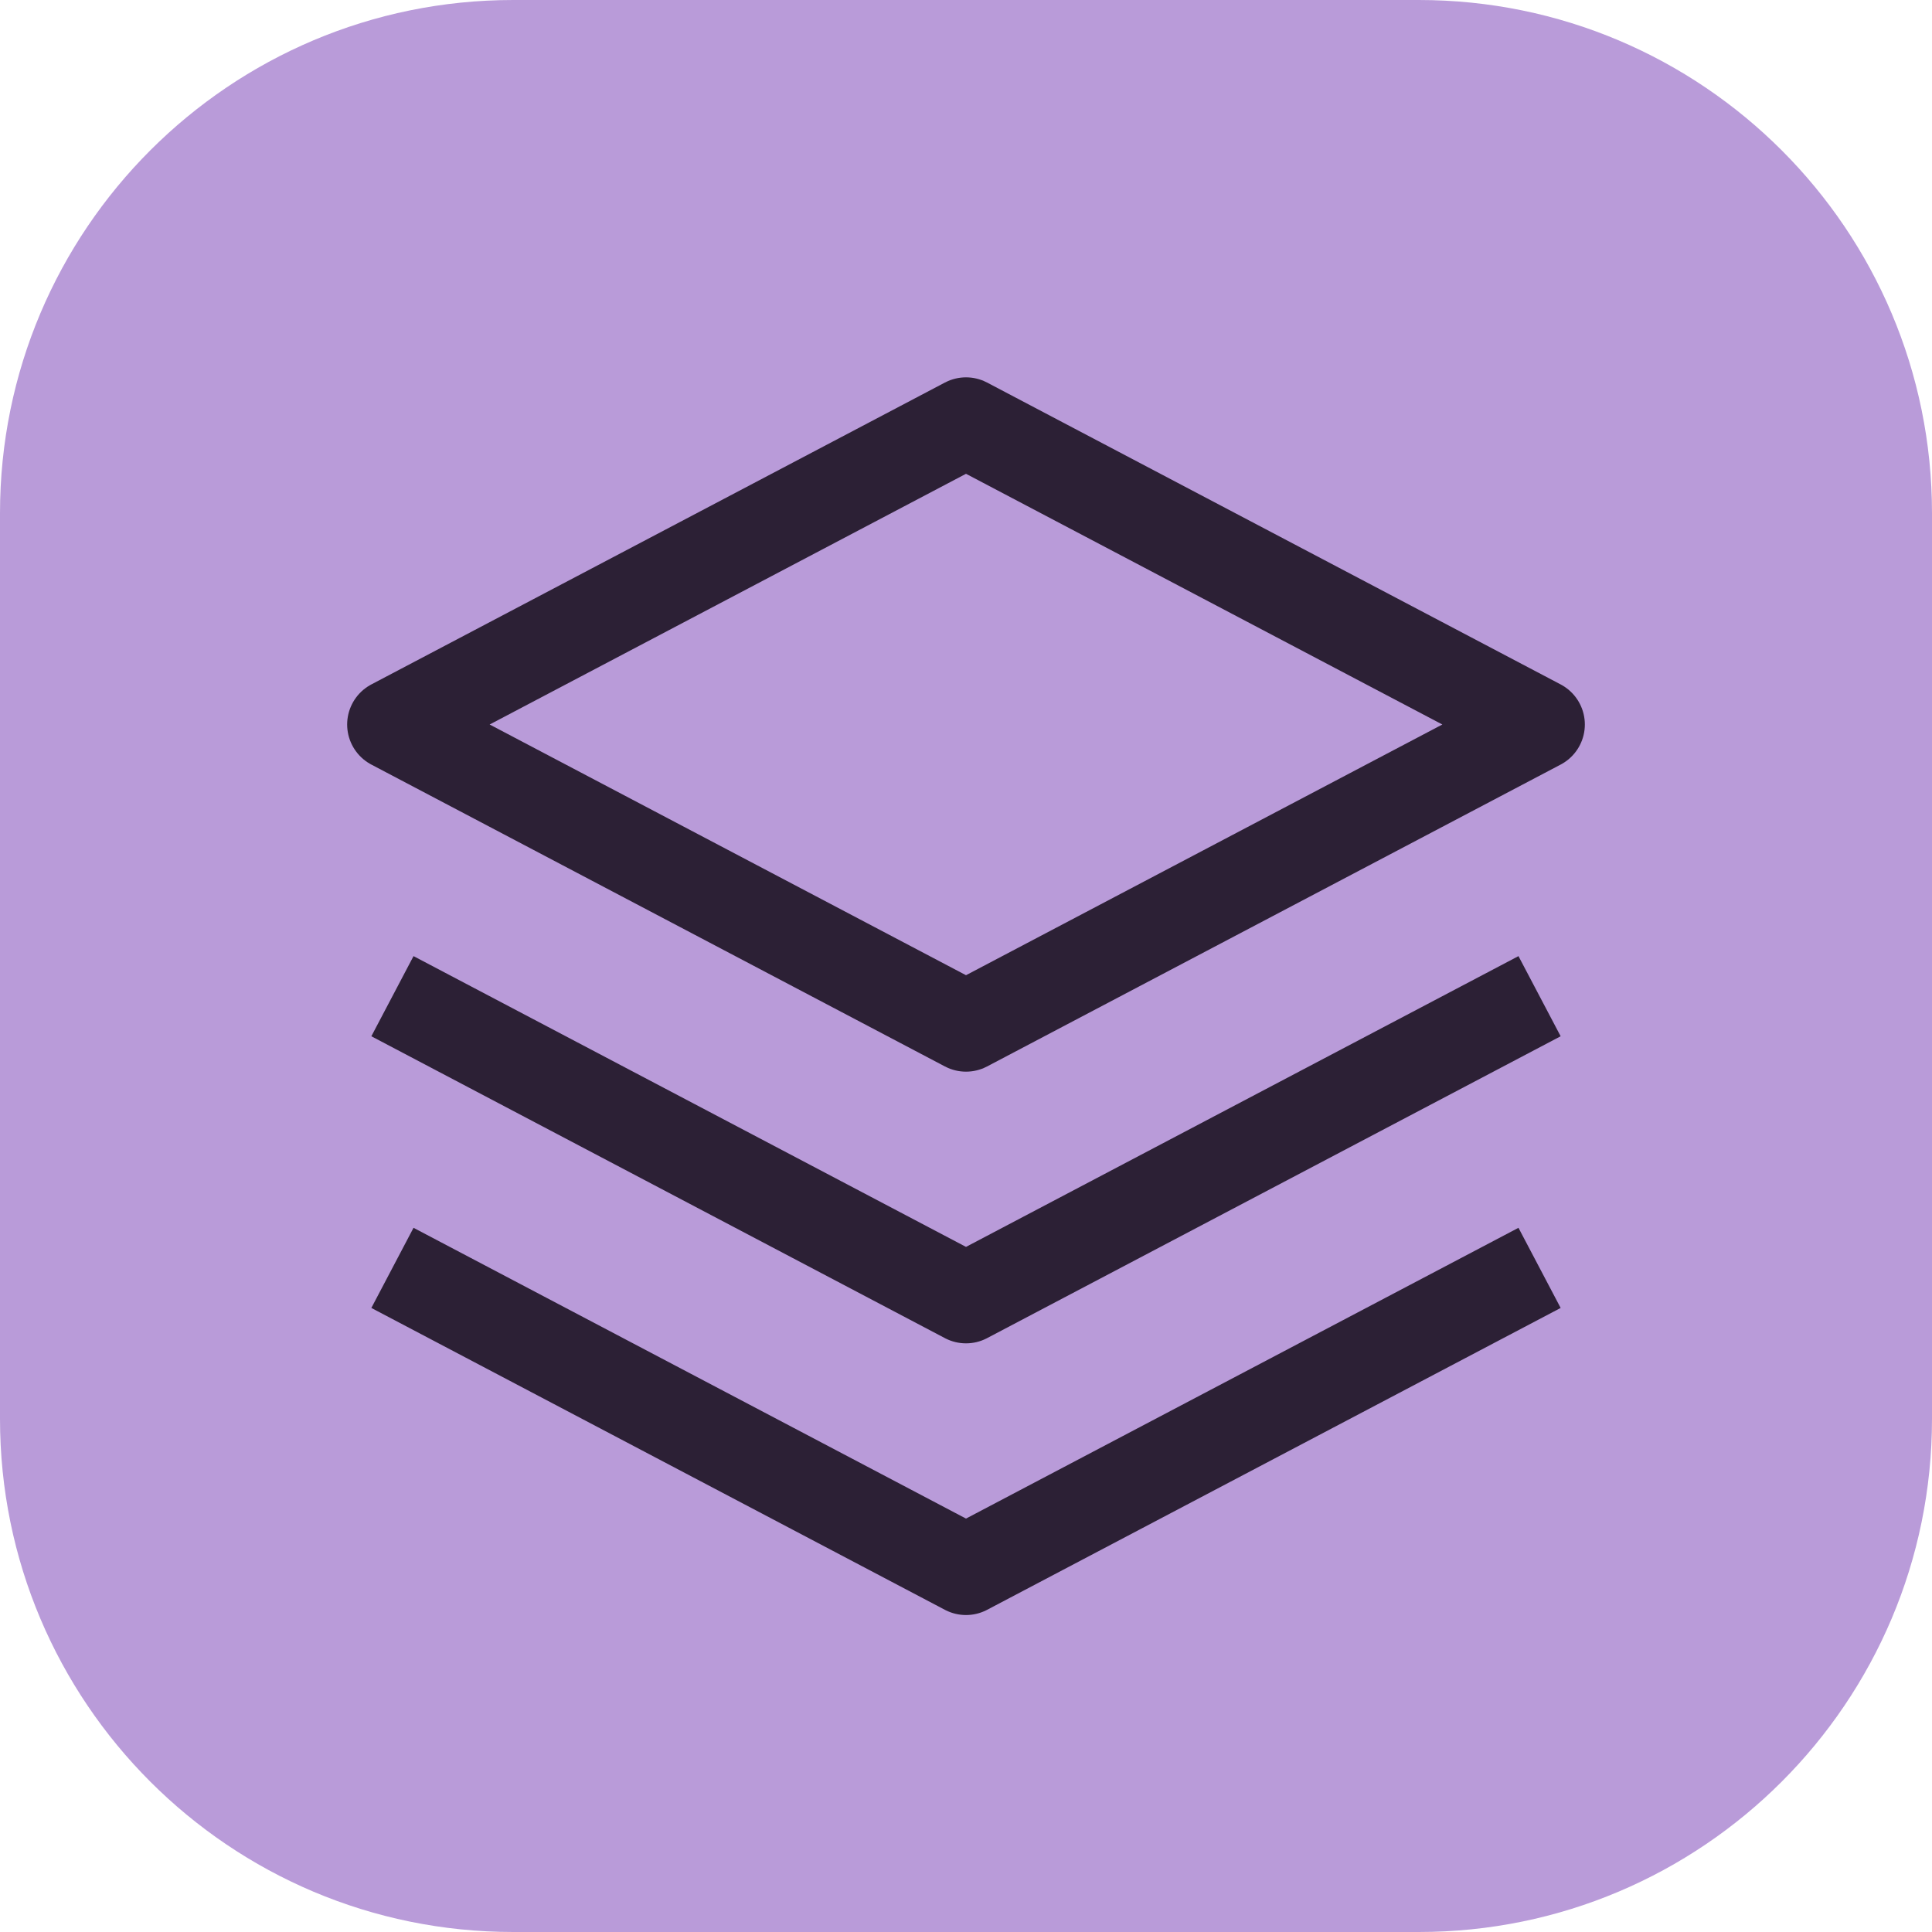
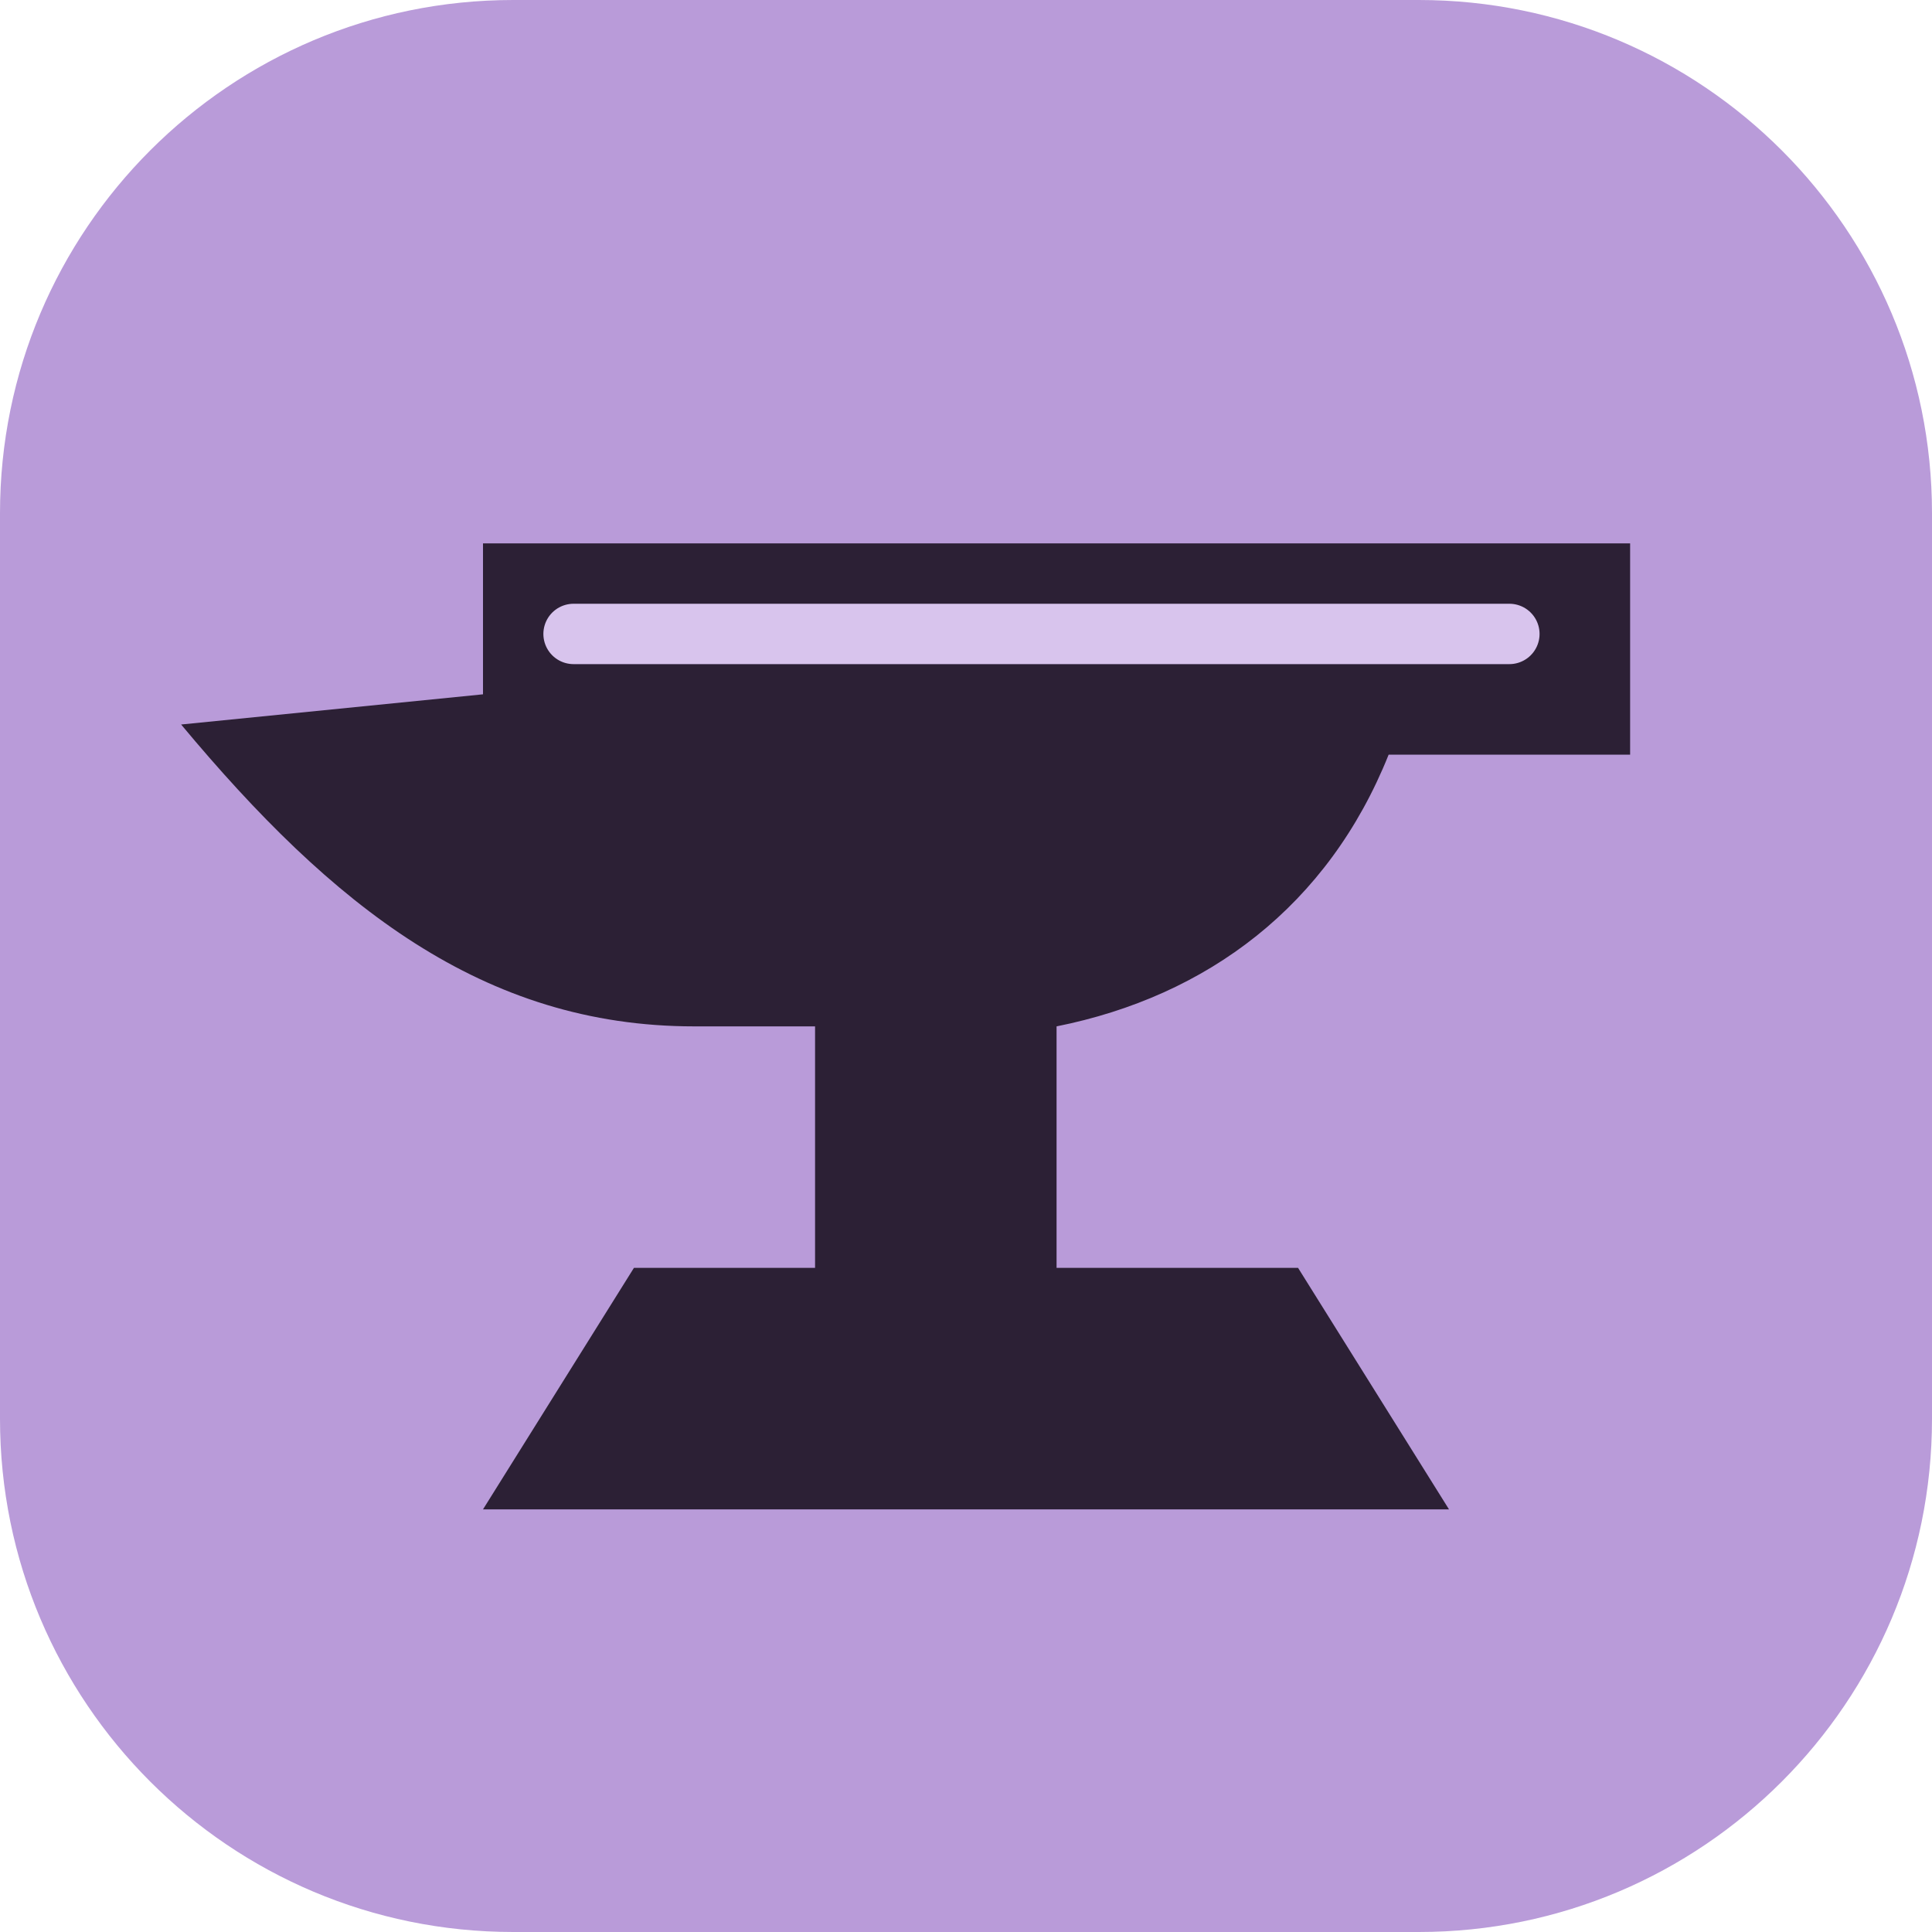
<svg xmlns="http://www.w3.org/2000/svg" width="64" height="64" viewBox="0 0 64 64">
  <rect width="64" height="64" rx="17" fill="#b99bd9" />
-   <path d="M32 14 51 24 32 34 13 24Zm-19 19 19 10 19-10M13 42l19 10 19-10" fill="none" stroke="#2c2035" stroke-width="3" stroke-linejoin="round" />
+   <path d="M16 18h38v7h-8c-2 5-6 8-11 9v8h8l5 8H16l5-8h6v-8h-4c-7 0-12-4-17-10l10-1z" fill="#2c2035" />
+   <path d="M19 21h31" stroke="#d8c4ed" stroke-width="2" stroke-linecap="round" />
</svg>
